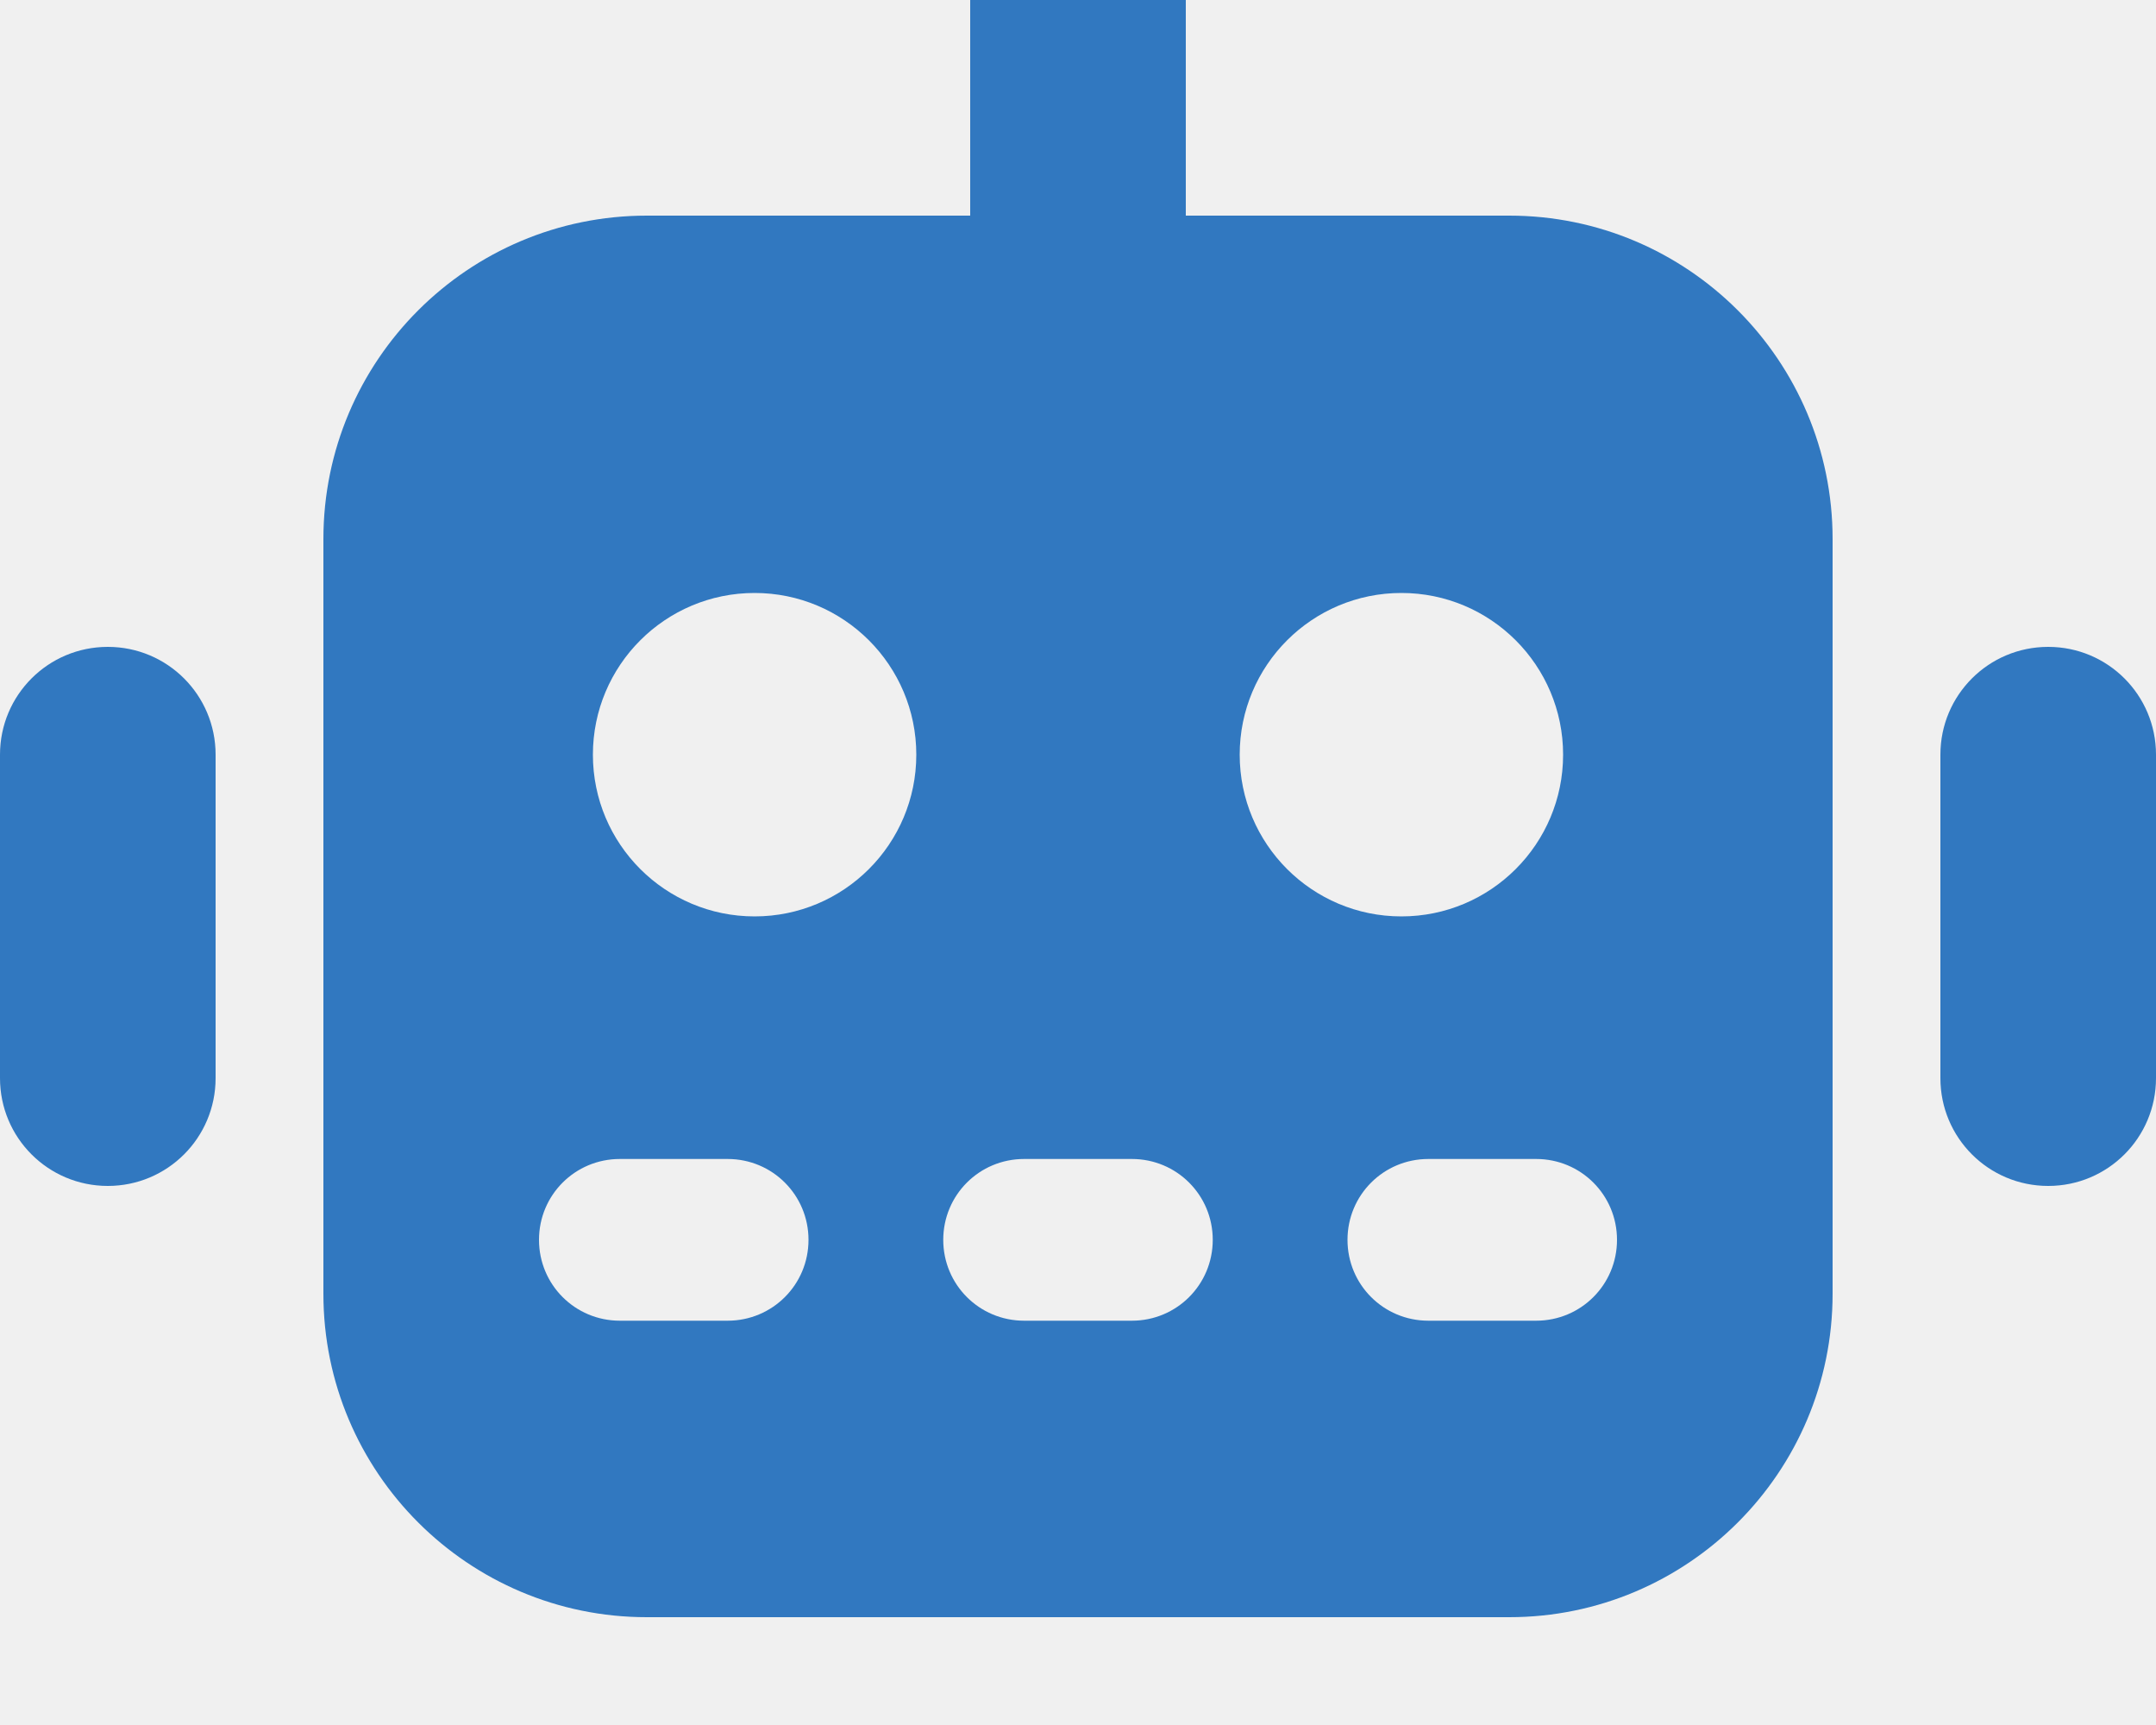
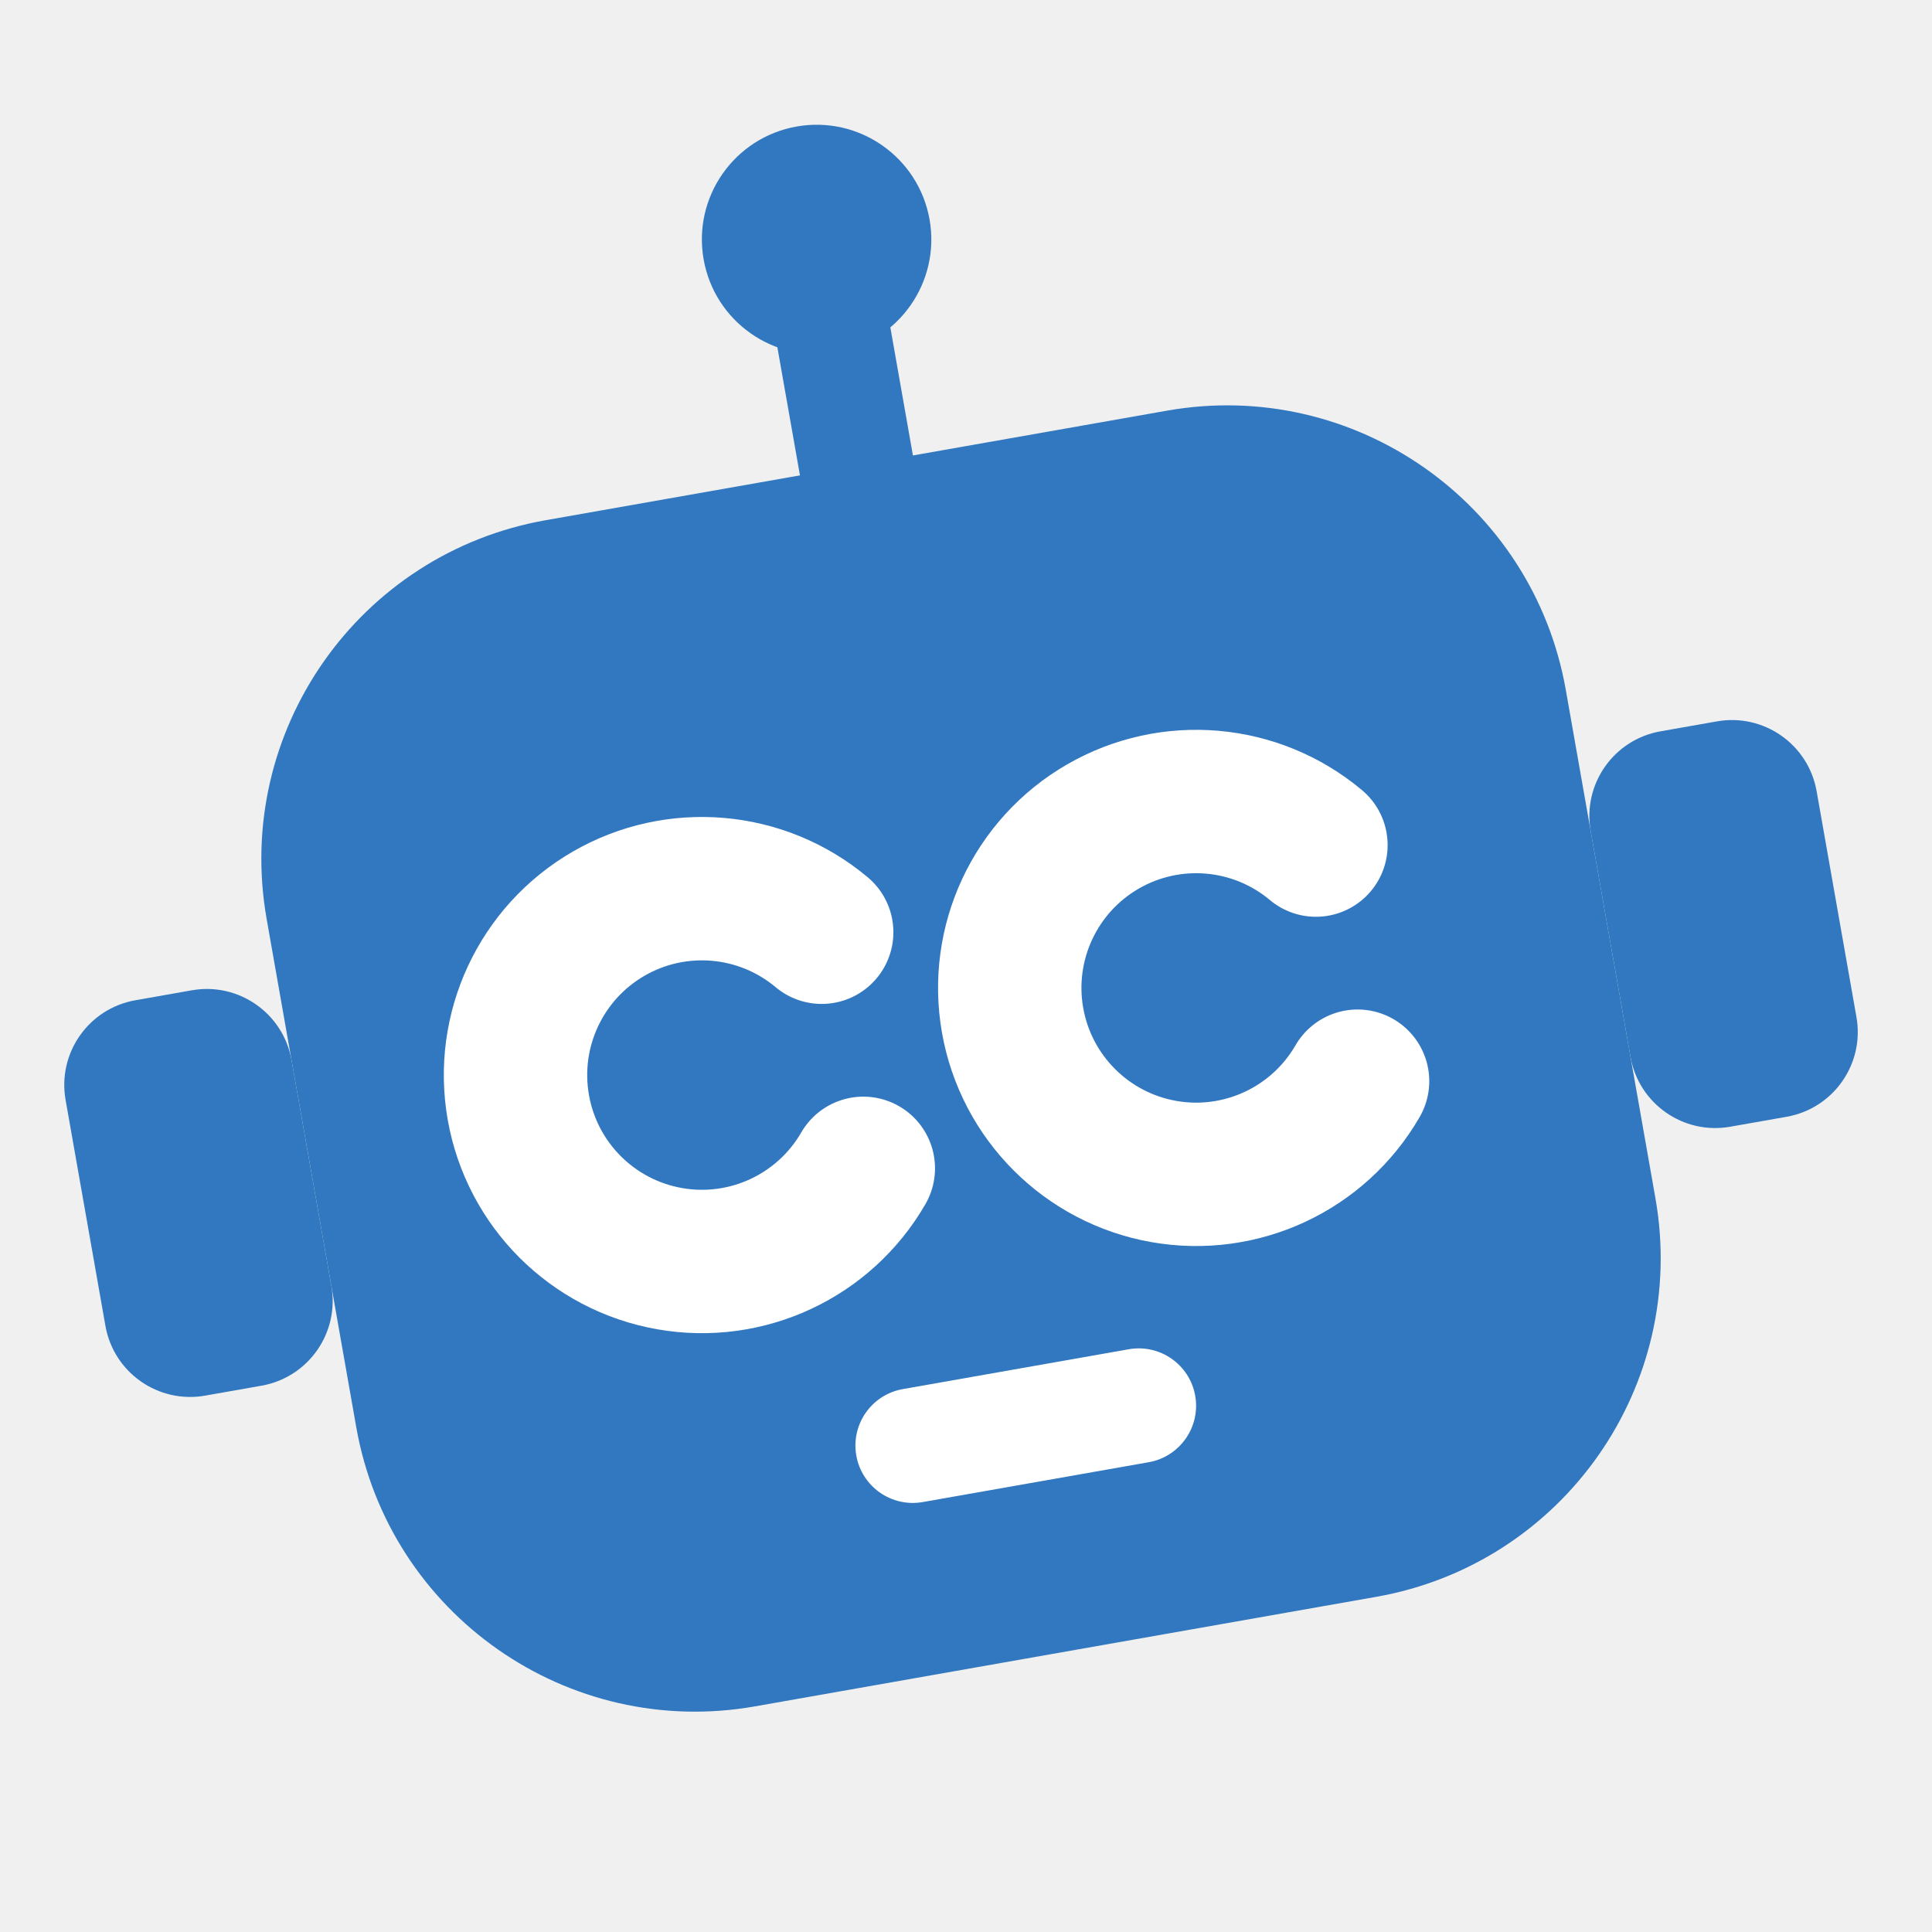
- <svg xmlns="http://www.w3.org/2000/svg" viewBox="0 0 640 512">
-   <path fill="#3178c0" d="M352 0c0-17.7-14.3-32-32-32S288-17.7 288 0l0 64-96 0c-53 0-96 43-96 96l0 224c0 53 43 96 96 96l256 0c53 0 96-43 96-96l0-224c0-53-43-96-96-96l-96 0 0-64zM160 368c0-13.3 10.7-24 24-24l32 0c13.3 0 24 10.7 24 24s-10.7 24-24 24l-32 0c-13.3 0-24-10.7-24-24zm120 0c0-13.3 10.7-24 24-24l32 0c13.3 0 24 10.7 24 24s-10.7 24-24 24l-32 0c-13.3 0-24-10.7-24-24zm120 0c0-13.3 10.7-24 24-24l32 0c13.3 0 24 10.7 24 24s-10.7 24-24 24l-32 0c-13.3 0-24-10.7-24-24zM224 176a48 48 0 1 1 0 96 48 48 0 1 1 0-96zm144 48a48 48 0 1 1 96 0 48 48 0 1 1 -96 0zM64 224c0-17.7-14.3-32-32-32S0 206.3 0 224l0 96c0 17.7 14.3 32 32 32s32-14.3 32-32l0-96zm544-32c-17.7 0-32 14.3-32 32l0 96c0 17.7 14.3 32 32 32s32-14.3 32-32l0-96c0-17.7-14.3-32-32-32z" />
+ <svg xmlns="http://www.w3.org/2000/svg" viewBox="0 0 64 64">
+   <g transform="translate(32 36) rotate(-10) scale(0.95) translate(-32 -36)">
+     <g fill="#3178c0">
+       <rect x="9" y="14" width="46" height="42" rx="12" />
+       <rect x="1" y="28" width="8" height="14" rx="3" />
+       <rect x="55" y="28" width="8" height="14" rx="3" />
+       <path d="M32 14V6" stroke="#3178c0" stroke-width="4" stroke-linecap="round" />
+       <circle cx="32" cy="6" r="4" />
+     </g>
+     <path d="M27.98 29.82 A6.5 6.5 0 1 0 27.98 38.18 M45.48 29.82 A6.5 6.5 0 1 0 45.48 38.18" fill="none" stroke="#fff" stroke-width="5" stroke-linecap="round" />
+     <rect x="26" y="46" width="12" height="4" rx="2" fill="#fff" />
+   </g>
</svg>
